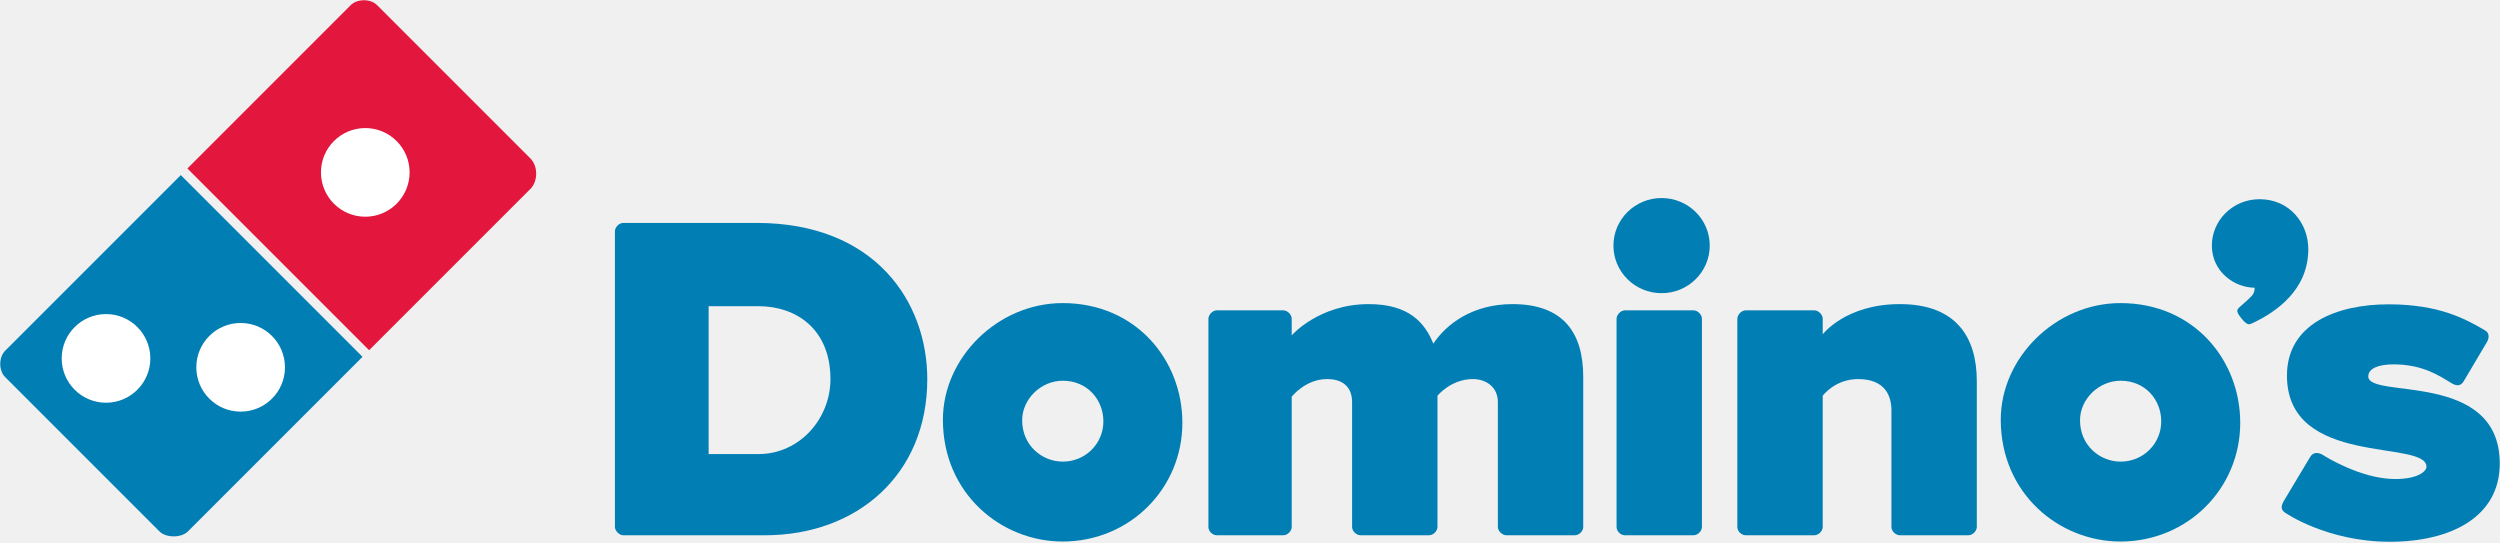
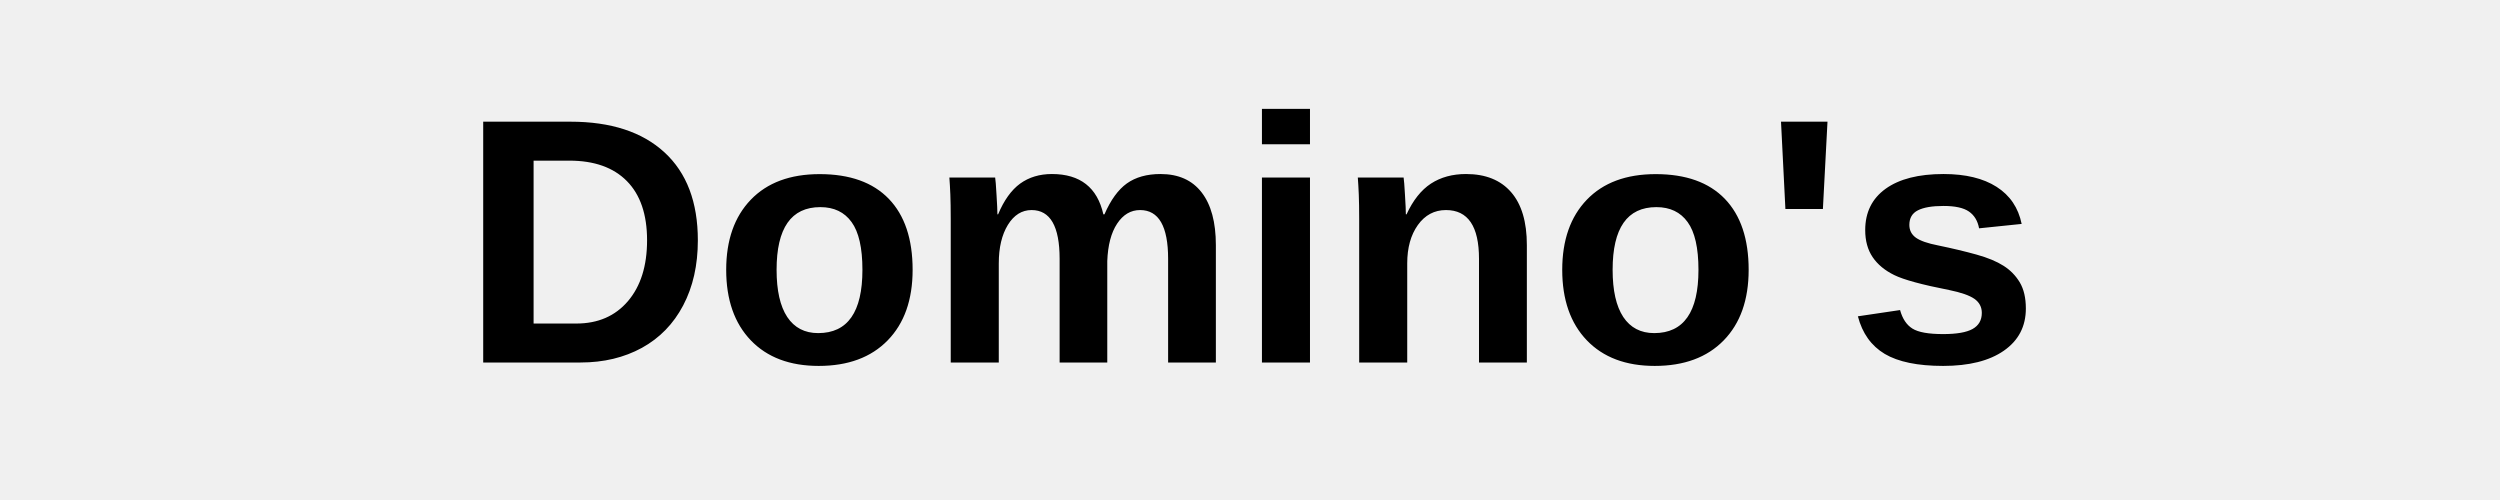
- <svg xmlns="http://www.w3.org/2000/svg" width="1000.2" height="216.848" id="svg3168" version="1.1">
-   <defs id="defs3170" />
-   <g id="layer1" transform="translate(275.2387,-331.211)">
-     <g id="g3271" transform="matrix(0.8328638,0,0,0.8328638,-45.98562,91.5837)">
-       <g transform="matrix(0.4161099,0,0,0.4161099,483.6118,424.5445)" id="g3087">
-         <g style="fill:#017eb4;fill-opacity:1" transform="matrix(2.403958,0,0,2.403958,-1169.132,-3000.936)" id="g3114">
-           <path style="fill:#017eb4;fill-opacity:1;stroke:none" d="m 27,1218.594 c -1.953,0 -4,1.981 -4,4 v 142 c 0,1.895 2.105,4 4,4 h 68 c 44.053,0 78,-28.919 78,-75 0,-36.84 -24.831,-75 -82,-75 z m 41,40 h 24 c 18.154,0 34.5,11.081 34.5,35 0,19.097 -14.903,36 -34.5,36 H 68 Z" id="path3057" />
-           <path style="fill:#017eb4;fill-opacity:1;stroke:none" d="m 238,1257.094 c -31.063,0 -57.5,26.107 -57.5,56 0,35.502 28.02,58.5 57.5,58.5 32.1,0 57.5,-25.344 57.5,-57 0,-30.215 -22.337,-57.5 -57.5,-57.5 z m 0.062,37.281 c 11.929,0 19.5,9.25 19.5,19.5 0,10.739 -8.61,19.344 -19.5,19.344 -10.001,0 -19.5,-7.8 -19.5,-19.844 0,-10.141 8.962,-19 19.5,-19 z" id="path3059" />
-           <path style="fill:#017eb4;fill-opacity:1;stroke:none" d="m 312,1368.582 c -2.082,0 -4,-1.951 -4,-4 v -100 c 0.068,-2.01 2.047,-4 4,-4 h 32 c 1.977,0 4,2.077 4,4 v 8 c 0,0 13.029,-15 37,-15 19.33,0 27,9 31,19 6,-9 18.33,-19 38,-19 24.545,0 34,13.848 34,35 v 72 c 0,2.046 -2.006,4 -4,4 h -33 c -1.884,0 -4,-2.017 -4,-4 v -60 c 0,-7.063 -5.52,-11 -12,-11 -10.558,0 -17,8 -17,8 v 63 c 0,2 -2.055,4 -4,4 h -33 c -1.899,0 -4,-1.922 -4,-4 v -60 c 0,-5.941 -3.227,-11 -12,-11 -10.519,0 -17,8.5 -17,8.5 v 62.5 c 0,2.05 -2.035,4 -4,4 z" id="path3061" />
-           <path id="path3063" d="m 746,1257.094 c -31.063,0 -57.5,26.107 -57.5,56 0,35.502 28.02,58.5 57.5,58.5 32.1,0 57.5,-25.344 57.5,-57 0,-30.215 -22.337,-57.5 -57.5,-57.5 z m 0.062,37.281 c 11.929,0 19.5,9.25 19.5,19.5 0,10.739 -8.61,19.344 -19.5,19.344 -10.001,0 -19.5,-7.8 -19.5,-19.844 0,-10.141 8.962,-19 19.5,-19 z" style="fill:#017eb4;fill-opacity:1;stroke:none" />
-           <path id="path3065" d="m 566,1368.582 c -2.082,0 -4,-1.951 -4,-4 v -100 c 0.068,-2.01 2.047,-4 4,-4 h 33 c 1.977,0 4,2.077 4,4 v 7.5 c 0,0 11.029,-14.5 37,-14.5 27.267,0 37,16.061 37,37 v 70 c 0,2 -2.055,4 -4,4 h -33 c -1.899,0 -4,-1.922 -4,-4 v -56 c 0,-6.441 -2.665,-15 -16,-15 -11.144,0 -17,8 -17,8 v 63 c 0,2.05 -2.035,4 -4,4 z" style="fill:#017eb4;fill-opacity:1;stroke:none" />
-           <path style="fill:#017eb4;fill-opacity:1;stroke:none" d="m 508,1368.582 c -2.082,0 -4,-1.951 -4,-4 v -100 c 0.068,-2.01 2.047,-4 4,-4 h 33 c 1.977,0 4,2.077 4,4 v 7.5 92.5 c 0,2.05 -2.035,4 -4,4 z" id="path3067" />
-           <path style="fill:#017eb4;fill-opacity:1;fill-rule:nonzero;stroke:none" d="m 548.75,1229.488 c 0,12.616 -10.353,22.844 -23.125,22.844 -12.772,0 -23.125,-10.227 -23.125,-22.844 0,-12.616 10.353,-22.844 23.125,-22.844 12.772,0 23.125,10.227 23.125,22.844 z" id="path3069" />
-           <path style="fill:#017eb4;fill-opacity:1;stroke:none" d="m 789.875,1229.457 c 0,-11.875 9.815,-22.25 22.938,-22.25 14.393,0 23.375,11.58 23.375,23.938 0,19.482 -15.116,30.052 -26.75,35.562 -1.594,0.717 -2.438,1.281 -5.25,-2.125 -3.497,-4.254 -2.052,-4.527 0.125,-6.562 1.51,-1.354 2.872,-2.411 4.688,-4.375 0,0 1.438,-1.304 1.438,-3.938 -9.568,0 -20.562,-7.567 -20.562,-20.25 z" id="path3071" />
-           <path style="fill:#017eb4;fill-opacity:1;stroke:none" d="m 825.938,1291.894 c 0,-24.838 23.982,-34.209 48.797,-34.209 24.468,0 37.152,7.176 46.003,12.329 2.432,1.185 2.434,3.578 1.325,5.63 l -11.183,18.881 c -1.437,2.401 -3.372,2.703 -6.404,0.73 -5.779,-3.551 -13.703,-8.736 -27.413,-8.736 -6.708,0 -12.062,1.747 -12.062,5.812 0,11.008 63.125,-3.095 63.125,41.875 0,25.445 -23.297,37.5 -52.75,37.5 -30.395,0 -50.334,-13.974 -50.334,-13.974 -2.392,-1.542 -1.921,-3.647 -0.073,-6.501 l 11.907,-19.899 c 1.504,-2.906 4.204,-2.719 6.695,-1.081 0,0 17.655,11.331 34.305,11.331 11.072,0 15.062,-3.767 15.062,-5.875 0,-13.365 -67,0.554 -67,-43.812 z" id="path3073" />
-         </g>
-       </g>
-       <g transform="matrix(0.4546415,0,0,0.4546415,-251.7928,-268.4457)" id="g3161">
-         <path style="fill:#e3163d;fill-opacity:1;stroke:none" d="m 332.9,1223.559 c -5.25,0 -10.5,1.75 -14,5.25 l -172.5,172.5 192,192 170.5,-170.5 c 7.949,-7.949 8.04,-23.96 0,-32 l -162,-162 c -3.5,-3.5 -8.75,-5.25 -14,-5.25 z" id="path3159" />
-         <path style="fill:#017eb4;fill-opacity:1;stroke:none" d="m 139.4,1408.309 -185.5,185.5 c -7,7 -7,21 0,28 l 163,163 c 6.888,6.888 23,7 30,0 l 7,-7 177.5,-177.5 z" id="path3145" />
-         <path transform="matrix(0.9366007,0,0,0.9366007,257.0861,629.3774)" style="fill:#ffffff;fill-opacity:1;fill-rule:nonzero;stroke:none" d="m -160,1038.435 a 50,50 0 0 1 -50,50 50,50 0 0 1 -50,-50 50,50 0 0 1 50,-50 50,50 0 0 1 50,50 z" id="path3151" />
-         <path transform="matrix(0.9366007,0,0,0.9366007,399.3326,638.7835)" style="fill:#ffffff;fill-opacity:1;fill-rule:nonzero;stroke:none" d="m -160,1038.435 a 50,50 0 0 1 -50,50 50,50 0 0 1 -50,-50 50,50 0 0 1 50,-50 50,50 0 0 1 50,50 z" id="path3153" />
-         <path transform="matrix(0.9366007,0,0,0.9366007,531.0178,432.8397)" style="fill:#ffffff;fill-opacity:1;fill-rule:nonzero;stroke:none" d="m -160,1038.435 a 50,50 0 0 1 -50,50 50,50 0 0 1 -50,-50 50,50 0 0 1 50,-50 50,50 0 0 1 50,50 z" id="path3155" />
-       </g>
-     </g>
-   </g>
+ <svg xmlns="http://www.w3.org/2000/svg" viewBox="0 0 400 80">
+   <text x="200" y="58" text-anchor="middle" font-family="Arial, Helvetica, sans-serif" font-size="56" font-weight="bold" fill="black">Domino's</text>
</svg>
